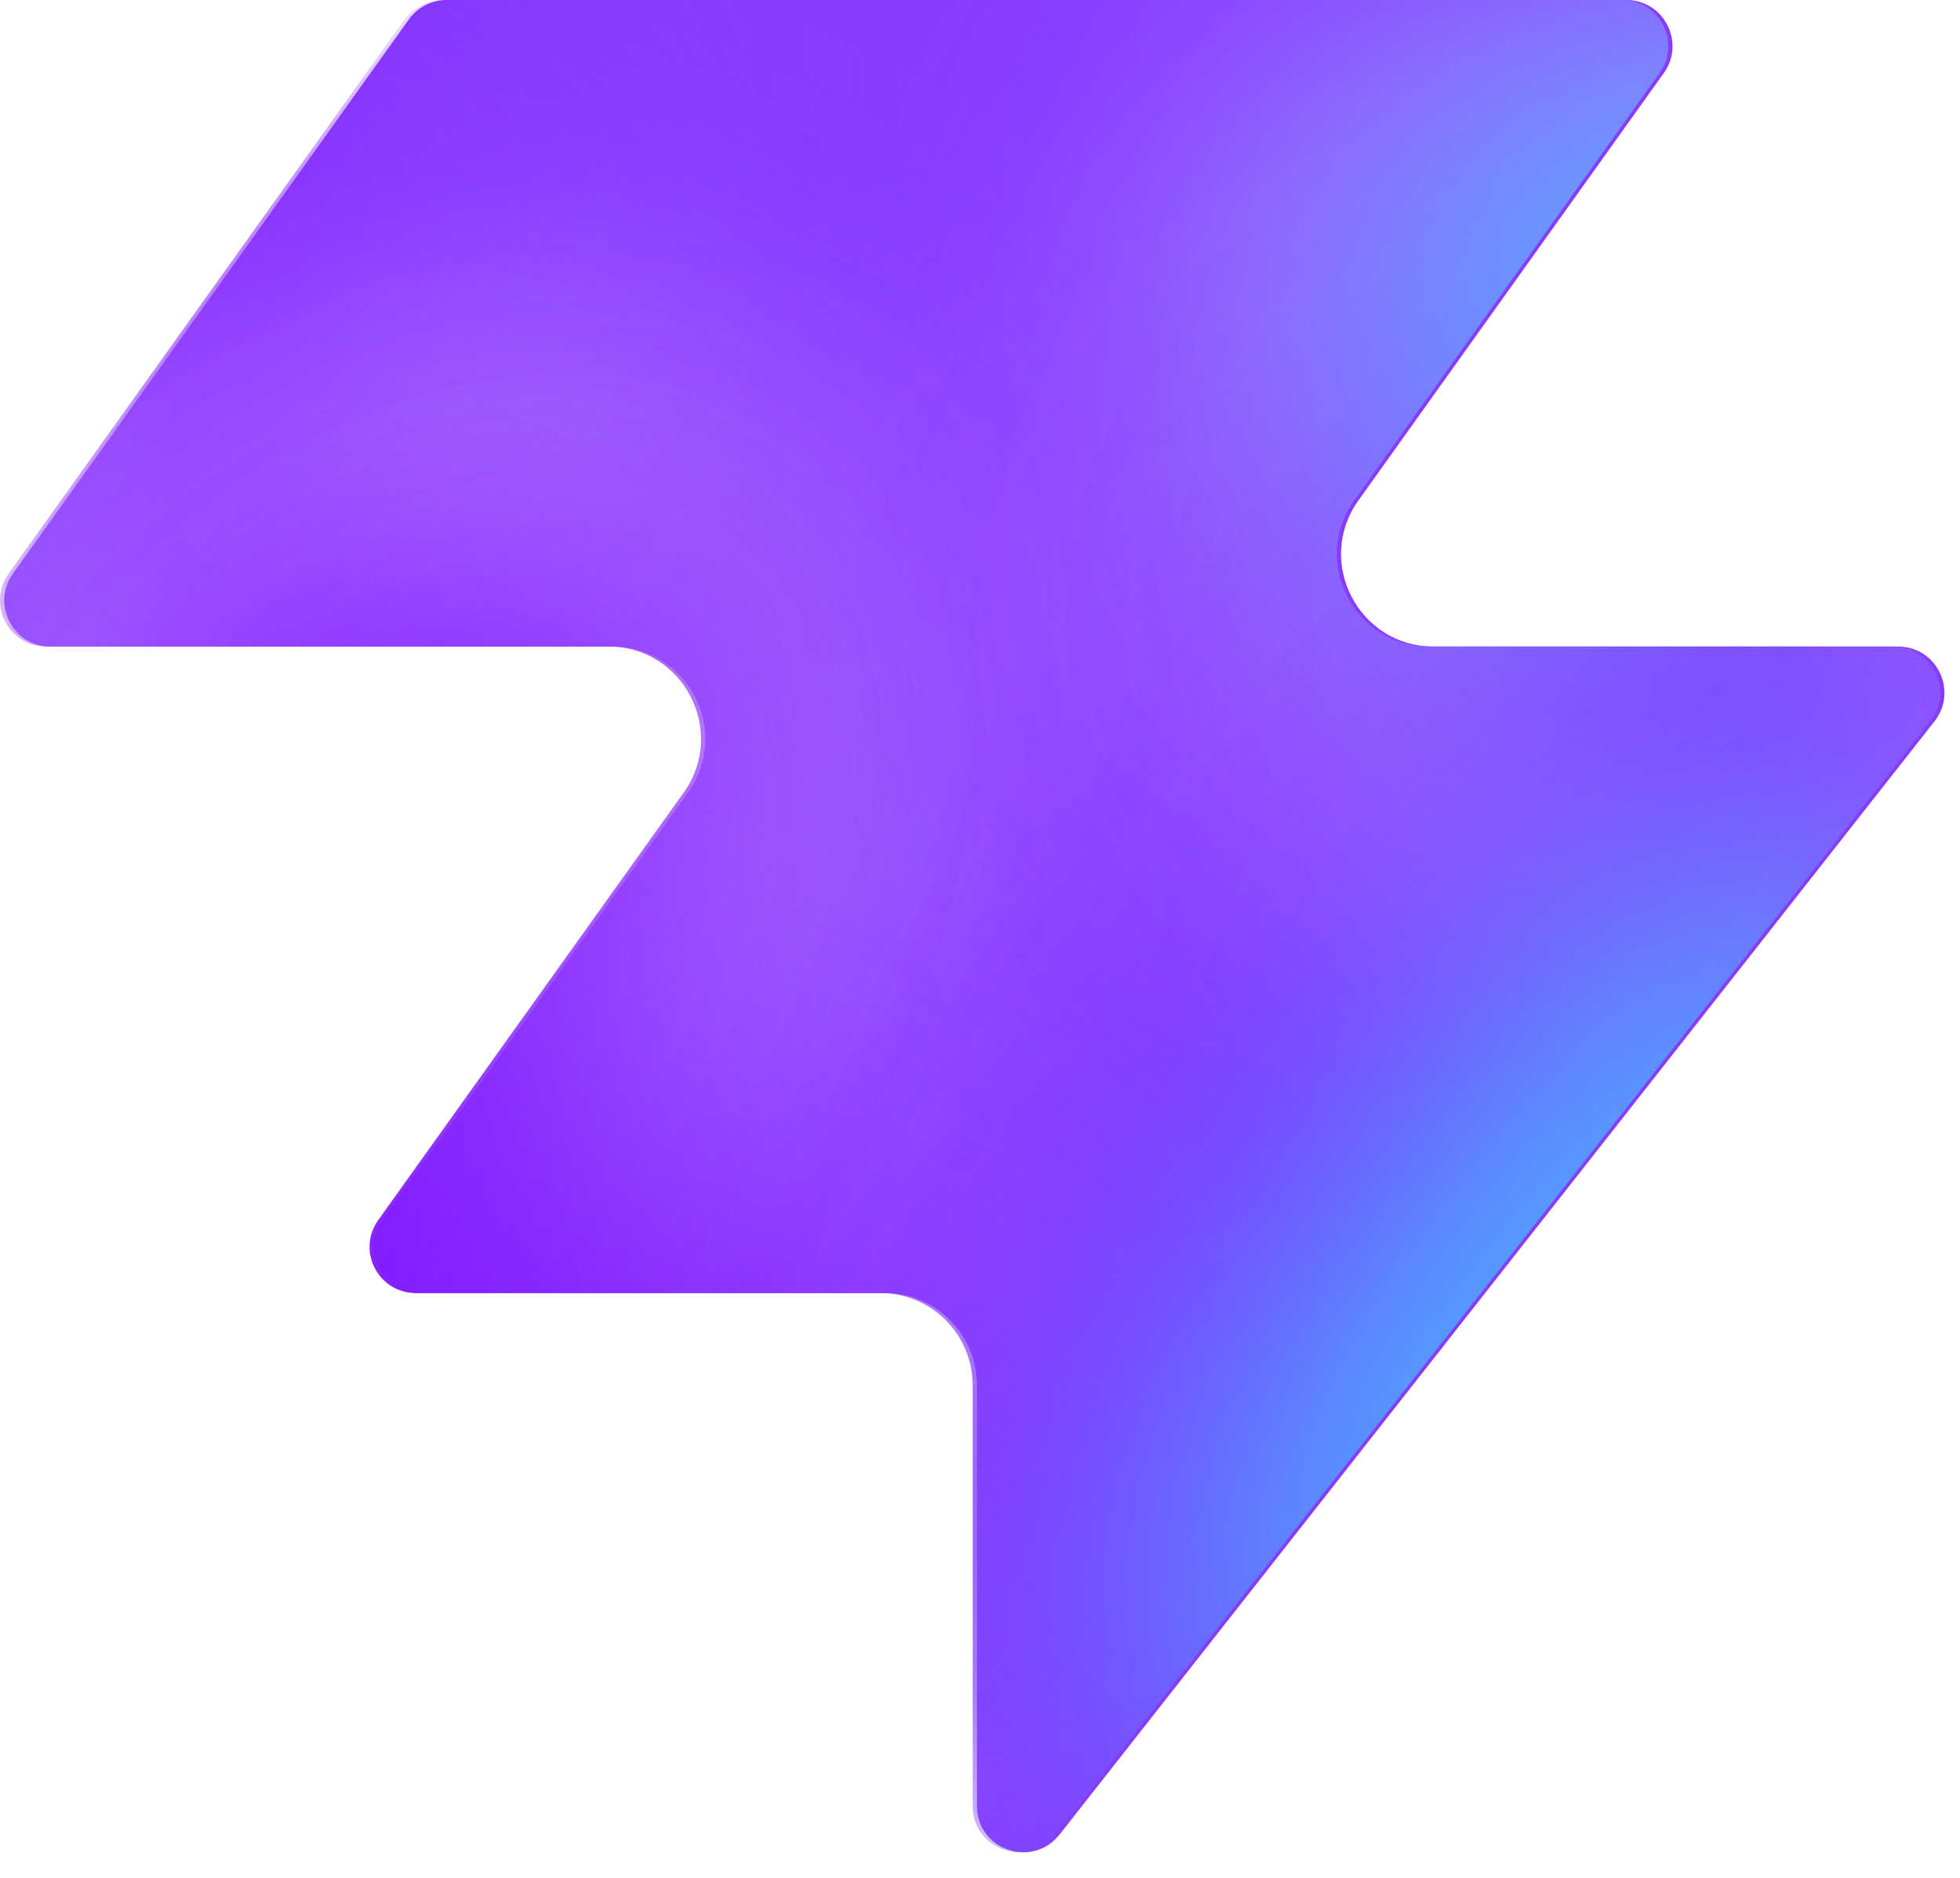
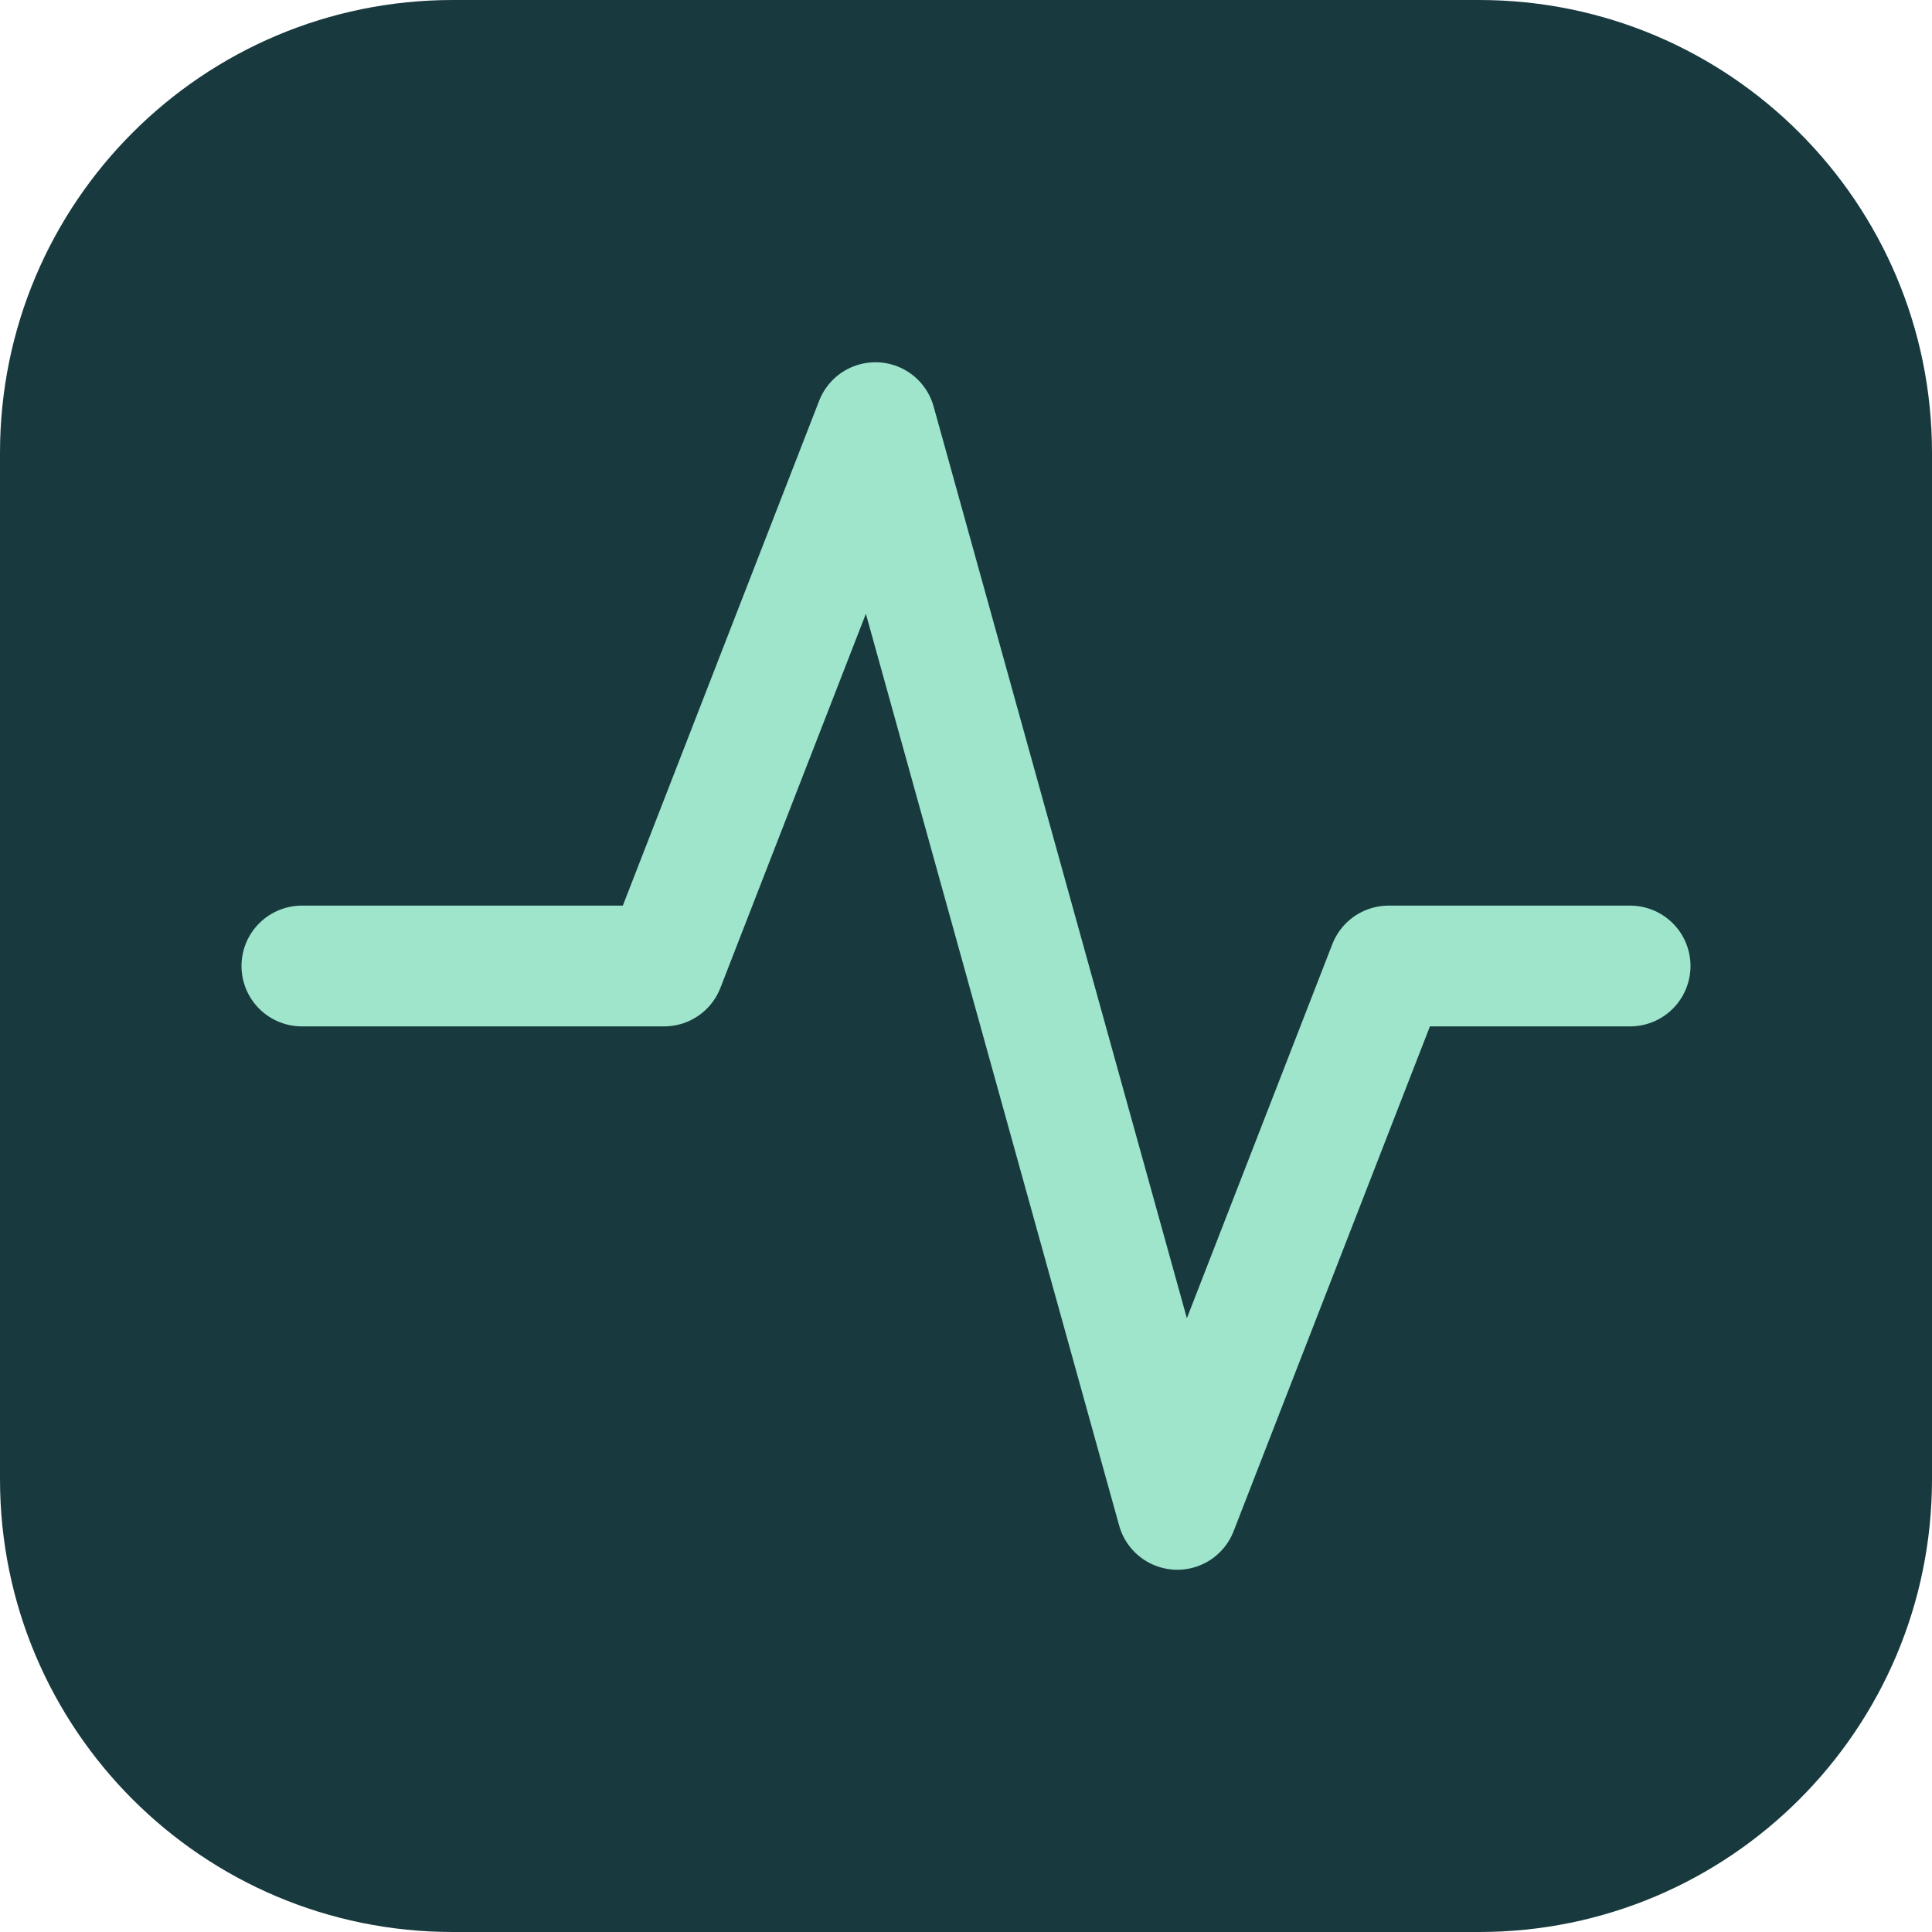
- <svg xmlns="http://www.w3.org/2000/svg" width="48" height="46" fill="none" viewBox="0 0 48 46">
-   <path fill="#863bff" d="M25.946 44.938c-.664.845-2.021.375-2.021-.698V33.937a2.26 2.26 0 0 0-2.262-2.262H10.287c-.92 0-1.456-1.04-.92-1.788l7.48-10.471c1.07-1.497 0-3.578-1.842-3.578H1.237c-.92 0-1.456-1.04-.92-1.788L10.013.474c.214-.297.556-.474.92-.474h28.894c.92 0 1.456 1.04.92 1.788l-7.48 10.471c-1.07 1.498 0 3.579 1.842 3.579h11.377c.943 0 1.473 1.088.89 1.83L25.947 44.94z" style="fill:#863bff;fill:color(display-p3 .525 .23 1);fill-opacity:1" />
-   <mask id="a" width="48" height="46" x="0" y="0" maskUnits="userSpaceOnUse" style="mask-type:alpha">
-     <path fill="#000" d="M25.842 44.938c-.664.844-2.021.375-2.021-.698V33.937a2.26 2.26 0 0 0-2.262-2.262H10.183c-.92 0-1.456-1.04-.92-1.788l7.48-10.471c1.07-1.498 0-3.579-1.842-3.579H1.133c-.92 0-1.456-1.04-.92-1.787L9.91.473c.214-.297.556-.474.92-.474h28.894c.92 0 1.456 1.04.92 1.788l-7.48 10.471c-1.07 1.498 0 3.578 1.842 3.578h11.377c.943 0 1.473 1.088.89 1.832L25.843 44.94z" style="fill:#000;fill-opacity:1" />
-   </mask>
-   <g mask="url(#a)">
-     <g filter="url(#b)">
-       <ellipse cx="5.508" cy="14.704" fill="#ede6ff" rx="5.508" ry="14.704" style="fill:#ede6ff;fill:color(display-p3 .927 .903 1);fill-opacity:1" transform="matrix(.00324 1 1 -.00324 -4.47 31.516)" />
-     </g>
-     <g filter="url(#c)">
-       <ellipse cx="10.399" cy="29.851" fill="#ede6ff" rx="10.399" ry="29.851" style="fill:#ede6ff;fill:color(display-p3 .927 .903 1);fill-opacity:1" transform="matrix(.00324 1 1 -.00324 -39.328 7.883)" />
-     </g>
-     <g filter="url(#d)">
-       <ellipse cx="5.508" cy="30.487" fill="#7e14ff" rx="5.508" ry="30.487" style="fill:#7e14ff;fill:color(display-p3 .492 .077 1);fill-opacity:1" transform="rotate(89.814 -25.913 -14.639)scale(1 -1)" />
-     </g>
-     <g filter="url(#e)">
-       <ellipse cx="5.508" cy="30.599" fill="#7e14ff" rx="5.508" ry="30.599" style="fill:#7e14ff;fill:color(display-p3 .492 .077 1);fill-opacity:1" transform="rotate(89.814 -32.644 -3.334)scale(1 -1)" />
-     </g>
-     <g filter="url(#f)">
-       <ellipse cx="5.508" cy="30.599" fill="#7e14ff" rx="5.508" ry="30.599" style="fill:#7e14ff;fill:color(display-p3 .492 .077 1);fill-opacity:1" transform="matrix(.00324 1 1 -.00324 -34.34 30.47)" />
-     </g>
-     <g filter="url(#g)">
-       <ellipse cx="14.072" cy="22.078" fill="#ede6ff" rx="14.072" ry="22.078" style="fill:#ede6ff;fill:color(display-p3 .927 .903 1);fill-opacity:1" transform="rotate(93.35 24.506 48.493)scale(-1 1)" />
-     </g>
-     <g filter="url(#h)">
-       <ellipse cx="3.47" cy="21.501" fill="#7e14ff" rx="3.47" ry="21.501" style="fill:#7e14ff;fill:color(display-p3 .492 .077 1);fill-opacity:1" transform="rotate(89.009 28.708 47.59)scale(-1 1)" />
-     </g>
-     <g filter="url(#i)">
-       <ellipse cx="3.47" cy="21.501" fill="#7e14ff" rx="3.47" ry="21.501" style="fill:#7e14ff;fill:color(display-p3 .492 .077 1);fill-opacity:1" transform="rotate(89.009 28.708 47.59)scale(-1 1)" />
-     </g>
-     <g filter="url(#j)">
-       <ellipse cx=".387" cy="8.972" fill="#7e14ff" rx="4.407" ry="29.108" style="fill:#7e14ff;fill:color(display-p3 .492 .077 1);fill-opacity:1" transform="rotate(39.51 .387 8.972)" />
-     </g>
-     <g filter="url(#k)">
-       <ellipse cx="47.523" cy="-6.092" fill="#7e14ff" rx="4.407" ry="29.108" style="fill:#7e14ff;fill:color(display-p3 .492 .077 1);fill-opacity:1" transform="rotate(37.892 47.523 -6.092)" />
-     </g>
-     <g filter="url(#l)">
-       <ellipse cx="41.412" cy="6.333" fill="#47bfff" rx="5.971" ry="9.665" style="fill:#47bfff;fill:color(display-p3 .28 .748 1);fill-opacity:1" transform="rotate(37.892 41.412 6.333)" />
-     </g>
-     <g filter="url(#m)">
-       <ellipse cx="-1.879" cy="38.332" fill="#7e14ff" rx="4.407" ry="29.108" style="fill:#7e14ff;fill:color(display-p3 .492 .077 1);fill-opacity:1" transform="rotate(37.892 -1.88 38.332)" />
-     </g>
-     <g filter="url(#n)">
-       <ellipse cx="-1.879" cy="38.332" fill="#7e14ff" rx="4.407" ry="29.108" style="fill:#7e14ff;fill:color(display-p3 .492 .077 1);fill-opacity:1" transform="rotate(37.892 -1.88 38.332)" />
-     </g>
-     <g filter="url(#o)">
-       <ellipse cx="35.651" cy="29.907" fill="#7e14ff" rx="4.407" ry="29.108" style="fill:#7e14ff;fill:color(display-p3 .492 .077 1);fill-opacity:1" transform="rotate(37.892 35.651 29.907)" />
-     </g>
-     <g filter="url(#p)">
-       <ellipse cx="38.418" cy="32.4" fill="#47bfff" rx="5.971" ry="15.297" style="fill:#47bfff;fill:color(display-p3 .28 .748 1);fill-opacity:1" transform="rotate(37.892 38.418 32.4)" />
-     </g>
-   </g>
-   <defs>
-     <filter id="b" width="60.045" height="41.654" x="-19.77" y="16.149" color-interpolation-filters="sRGB" filterUnits="userSpaceOnUse">
-       <feFlood flood-opacity="0" result="BackgroundImageFix" />
-       <feBlend in="SourceGraphic" in2="BackgroundImageFix" result="shape" />
-       <feGaussianBlur result="effect1_foregroundBlur_2002_17158" stdDeviation="7.659" />
-     </filter>
-     <filter id="c" width="90.34" height="51.437" x="-54.613" y="-7.533" color-interpolation-filters="sRGB" filterUnits="userSpaceOnUse">
-       <feFlood flood-opacity="0" result="BackgroundImageFix" />
-       <feBlend in="SourceGraphic" in2="BackgroundImageFix" result="shape" />
-       <feGaussianBlur result="effect1_foregroundBlur_2002_17158" stdDeviation="7.659" />
-     </filter>
-     <filter id="d" width="79.355" height="29.4" x="-49.64" y="2.03" color-interpolation-filters="sRGB" filterUnits="userSpaceOnUse">
-       <feFlood flood-opacity="0" result="BackgroundImageFix" />
-       <feBlend in="SourceGraphic" in2="BackgroundImageFix" result="shape" />
-       <feGaussianBlur result="effect1_foregroundBlur_2002_17158" stdDeviation="4.596" />
-     </filter>
-     <filter id="e" width="79.579" height="29.4" x="-45.045" y="20.029" color-interpolation-filters="sRGB" filterUnits="userSpaceOnUse">
-       <feFlood flood-opacity="0" result="BackgroundImageFix" />
-       <feBlend in="SourceGraphic" in2="BackgroundImageFix" result="shape" />
-       <feGaussianBlur result="effect1_foregroundBlur_2002_17158" stdDeviation="4.596" />
-     </filter>
-     <filter id="f" width="79.579" height="29.4" x="-43.513" y="21.178" color-interpolation-filters="sRGB" filterUnits="userSpaceOnUse">
-       <feFlood flood-opacity="0" result="BackgroundImageFix" />
-       <feBlend in="SourceGraphic" in2="BackgroundImageFix" result="shape" />
-       <feGaussianBlur result="effect1_foregroundBlur_2002_17158" stdDeviation="4.596" />
-     </filter>
-     <filter id="g" width="74.749" height="58.852" x="15.756" y="-17.901" color-interpolation-filters="sRGB" filterUnits="userSpaceOnUse">
-       <feFlood flood-opacity="0" result="BackgroundImageFix" />
-       <feBlend in="SourceGraphic" in2="BackgroundImageFix" result="shape" />
-       <feGaussianBlur result="effect1_foregroundBlur_2002_17158" stdDeviation="7.659" />
-     </filter>
-     <filter id="h" width="61.377" height="25.362" x="23.548" y="2.284" color-interpolation-filters="sRGB" filterUnits="userSpaceOnUse">
-       <feFlood flood-opacity="0" result="BackgroundImageFix" />
-       <feBlend in="SourceGraphic" in2="BackgroundImageFix" result="shape" />
-       <feGaussianBlur result="effect1_foregroundBlur_2002_17158" stdDeviation="4.596" />
-     </filter>
-     <filter id="i" width="61.377" height="25.362" x="23.548" y="2.284" color-interpolation-filters="sRGB" filterUnits="userSpaceOnUse">
-       <feFlood flood-opacity="0" result="BackgroundImageFix" />
-       <feBlend in="SourceGraphic" in2="BackgroundImageFix" result="shape" />
-       <feGaussianBlur result="effect1_foregroundBlur_2002_17158" stdDeviation="4.596" />
-     </filter>
-     <filter id="j" width="56.045" height="63.649" x="-27.636" y="-22.853" color-interpolation-filters="sRGB" filterUnits="userSpaceOnUse">
-       <feFlood flood-opacity="0" result="BackgroundImageFix" />
-       <feBlend in="SourceGraphic" in2="BackgroundImageFix" result="shape" />
-       <feGaussianBlur result="effect1_foregroundBlur_2002_17158" stdDeviation="4.596" />
-     </filter>
-     <filter id="k" width="54.814" height="64.646" x="20.116" y="-38.415" color-interpolation-filters="sRGB" filterUnits="userSpaceOnUse">
-       <feFlood flood-opacity="0" result="BackgroundImageFix" />
-       <feBlend in="SourceGraphic" in2="BackgroundImageFix" result="shape" />
-       <feGaussianBlur result="effect1_foregroundBlur_2002_17158" stdDeviation="4.596" />
-     </filter>
-     <filter id="l" width="33.541" height="35.313" x="24.641" y="-11.323" color-interpolation-filters="sRGB" filterUnits="userSpaceOnUse">
-       <feFlood flood-opacity="0" result="BackgroundImageFix" />
-       <feBlend in="SourceGraphic" in2="BackgroundImageFix" result="shape" />
-       <feGaussianBlur result="effect1_foregroundBlur_2002_17158" stdDeviation="4.596" />
-     </filter>
-     <filter id="m" width="54.814" height="64.646" x="-29.286" y="6.009" color-interpolation-filters="sRGB" filterUnits="userSpaceOnUse">
-       <feFlood flood-opacity="0" result="BackgroundImageFix" />
-       <feBlend in="SourceGraphic" in2="BackgroundImageFix" result="shape" />
-       <feGaussianBlur result="effect1_foregroundBlur_2002_17158" stdDeviation="4.596" />
-     </filter>
-     <filter id="n" width="54.814" height="64.646" x="-29.286" y="6.009" color-interpolation-filters="sRGB" filterUnits="userSpaceOnUse">
-       <feFlood flood-opacity="0" result="BackgroundImageFix" />
-       <feBlend in="SourceGraphic" in2="BackgroundImageFix" result="shape" />
-       <feGaussianBlur result="effect1_foregroundBlur_2002_17158" stdDeviation="4.596" />
-     </filter>
-     <filter id="o" width="54.814" height="64.646" x="8.244" y="-2.416" color-interpolation-filters="sRGB" filterUnits="userSpaceOnUse">
-       <feFlood flood-opacity="0" result="BackgroundImageFix" />
-       <feBlend in="SourceGraphic" in2="BackgroundImageFix" result="shape" />
-       <feGaussianBlur result="effect1_foregroundBlur_2002_17158" stdDeviation="4.596" />
-     </filter>
-     <filter id="p" width="39.409" height="43.623" x="18.713" y="10.588" color-interpolation-filters="sRGB" filterUnits="userSpaceOnUse">
-       <feFlood flood-opacity="0" result="BackgroundImageFix" />
-       <feBlend in="SourceGraphic" in2="BackgroundImageFix" result="shape" />
-       <feGaussianBlur result="effect1_foregroundBlur_2002_17158" stdDeviation="4.596" />
-     </filter>
-   </defs>
+ <svg xmlns="http://www.w3.org/2000/svg" viewBox="0 0 64 64">
+   <rect width="64" height="64" rx="15" fill="#183a3e" />
+   <path d="M10 32h12l7-18 10 36 7-18h8" fill="none" stroke="#9ee5cc" stroke-width="4" stroke-linecap="round" stroke-linejoin="round" />
</svg>
